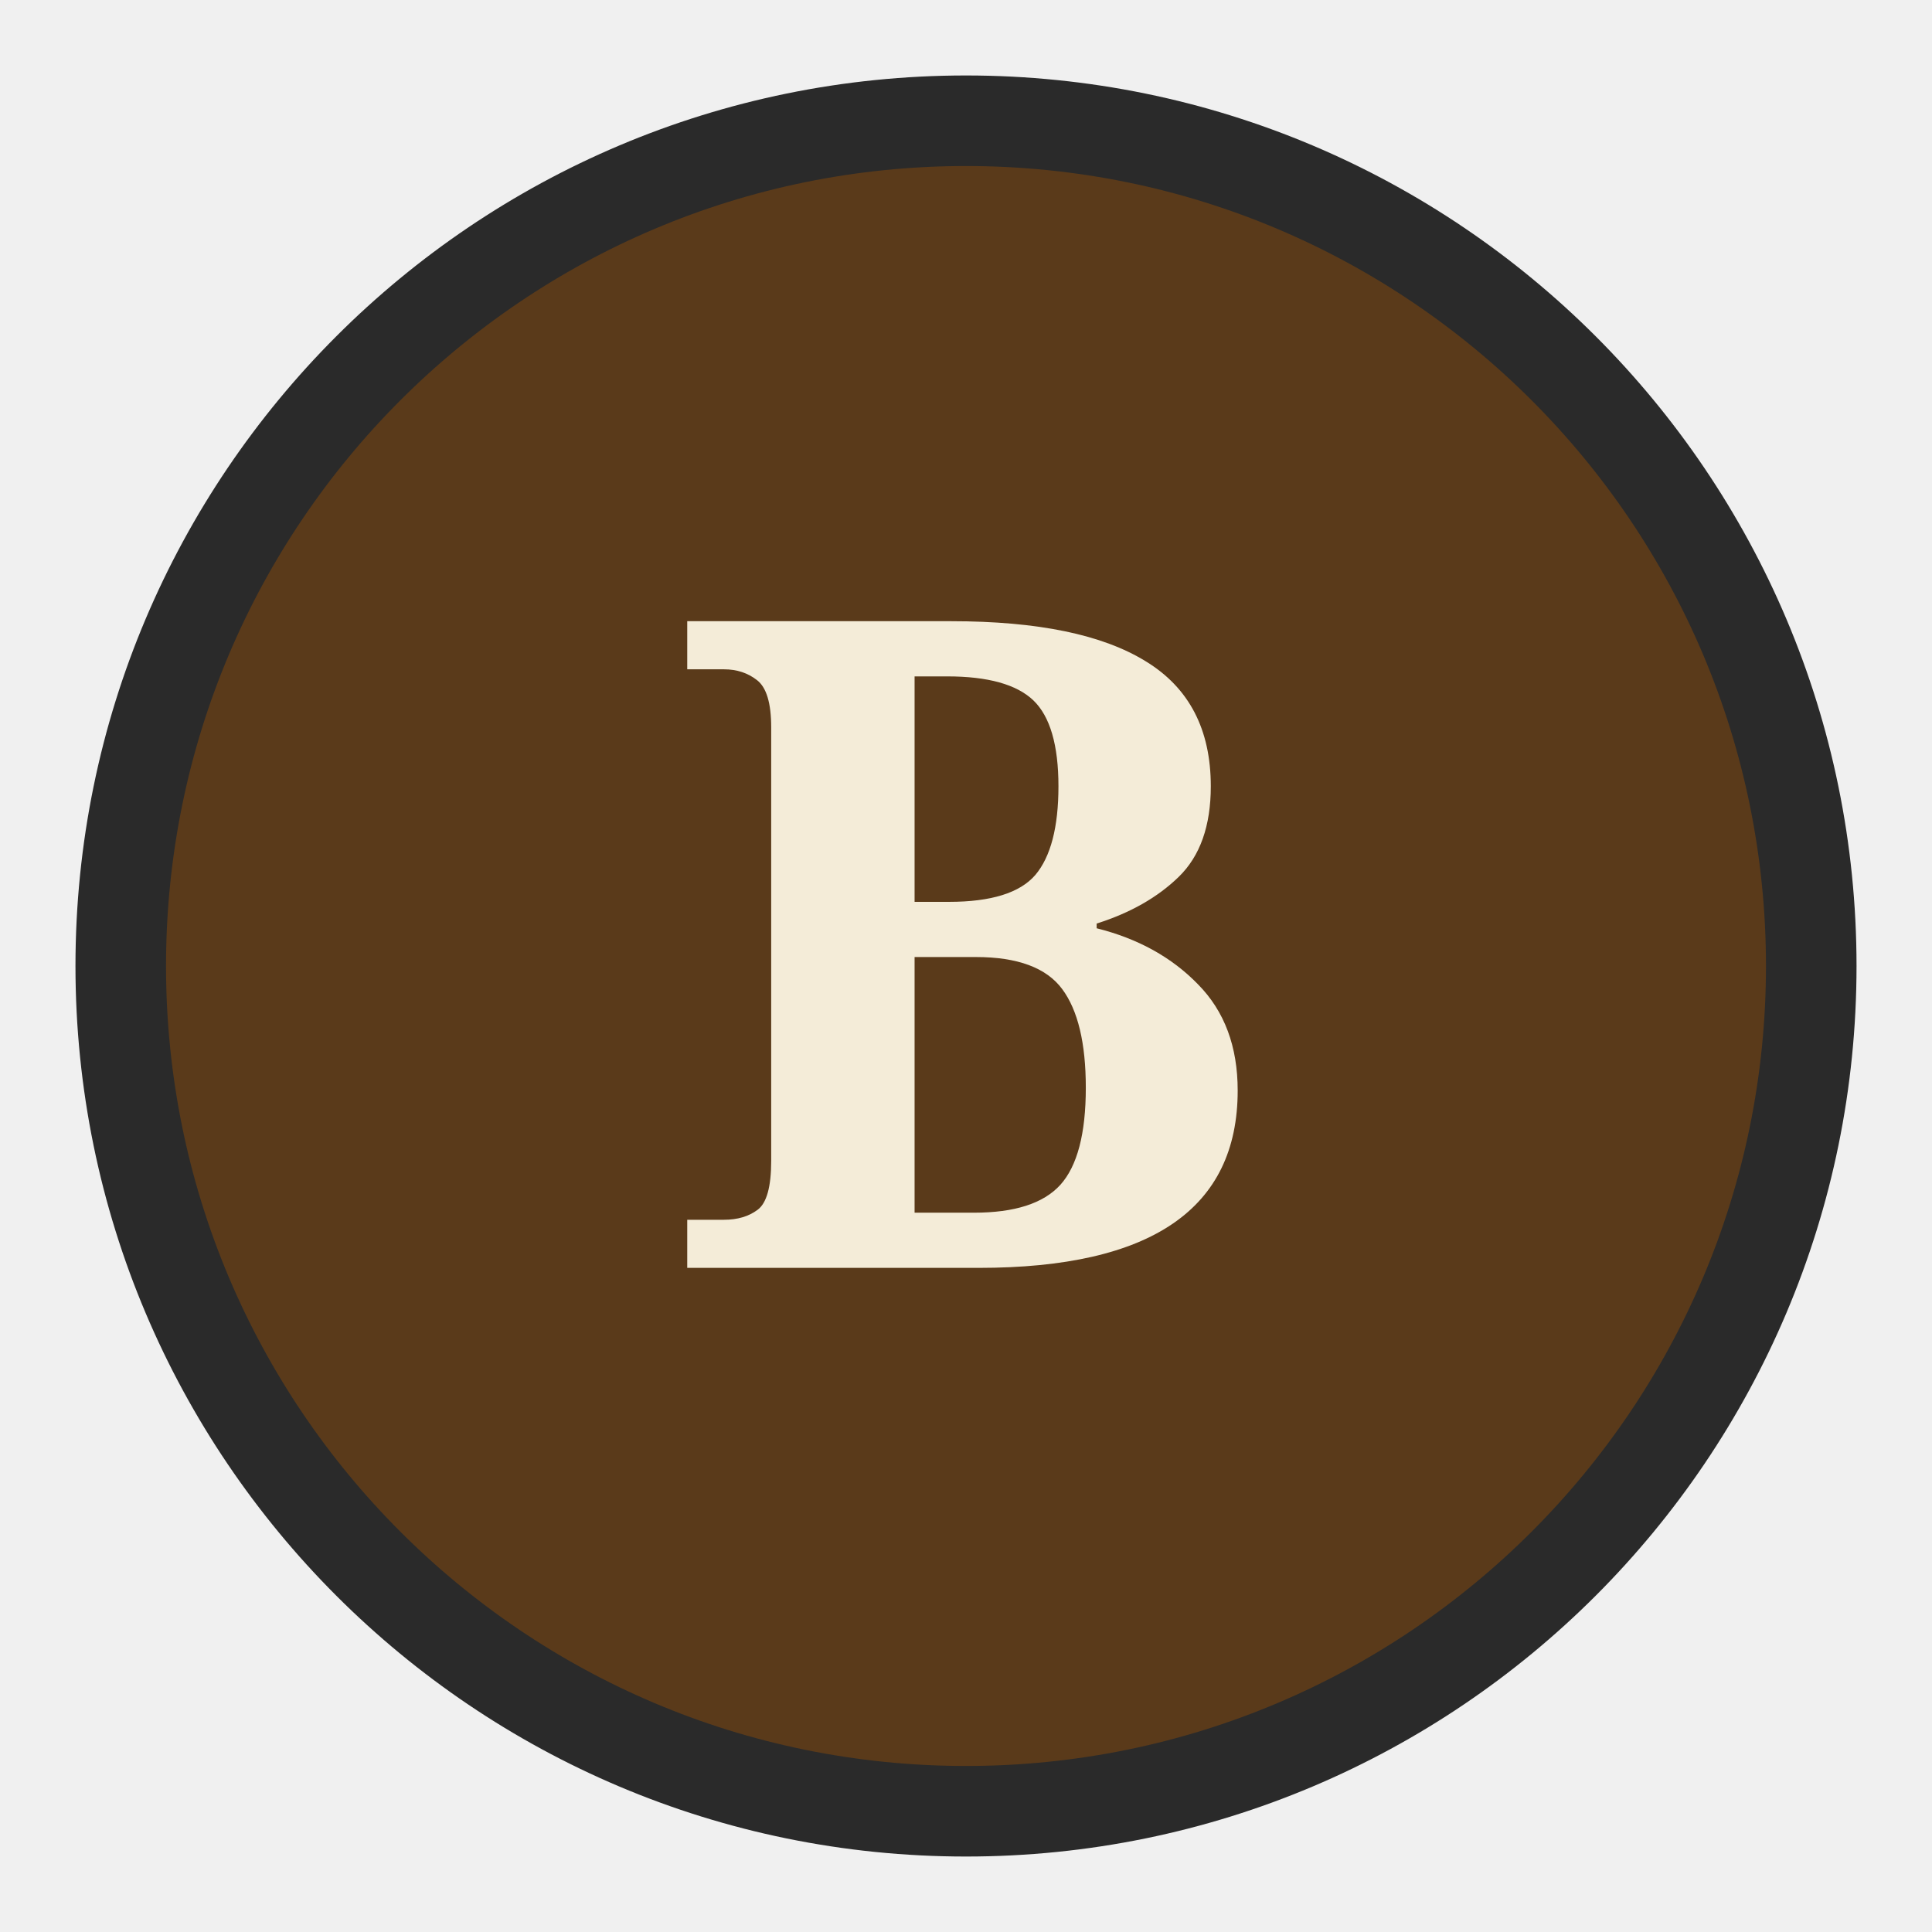
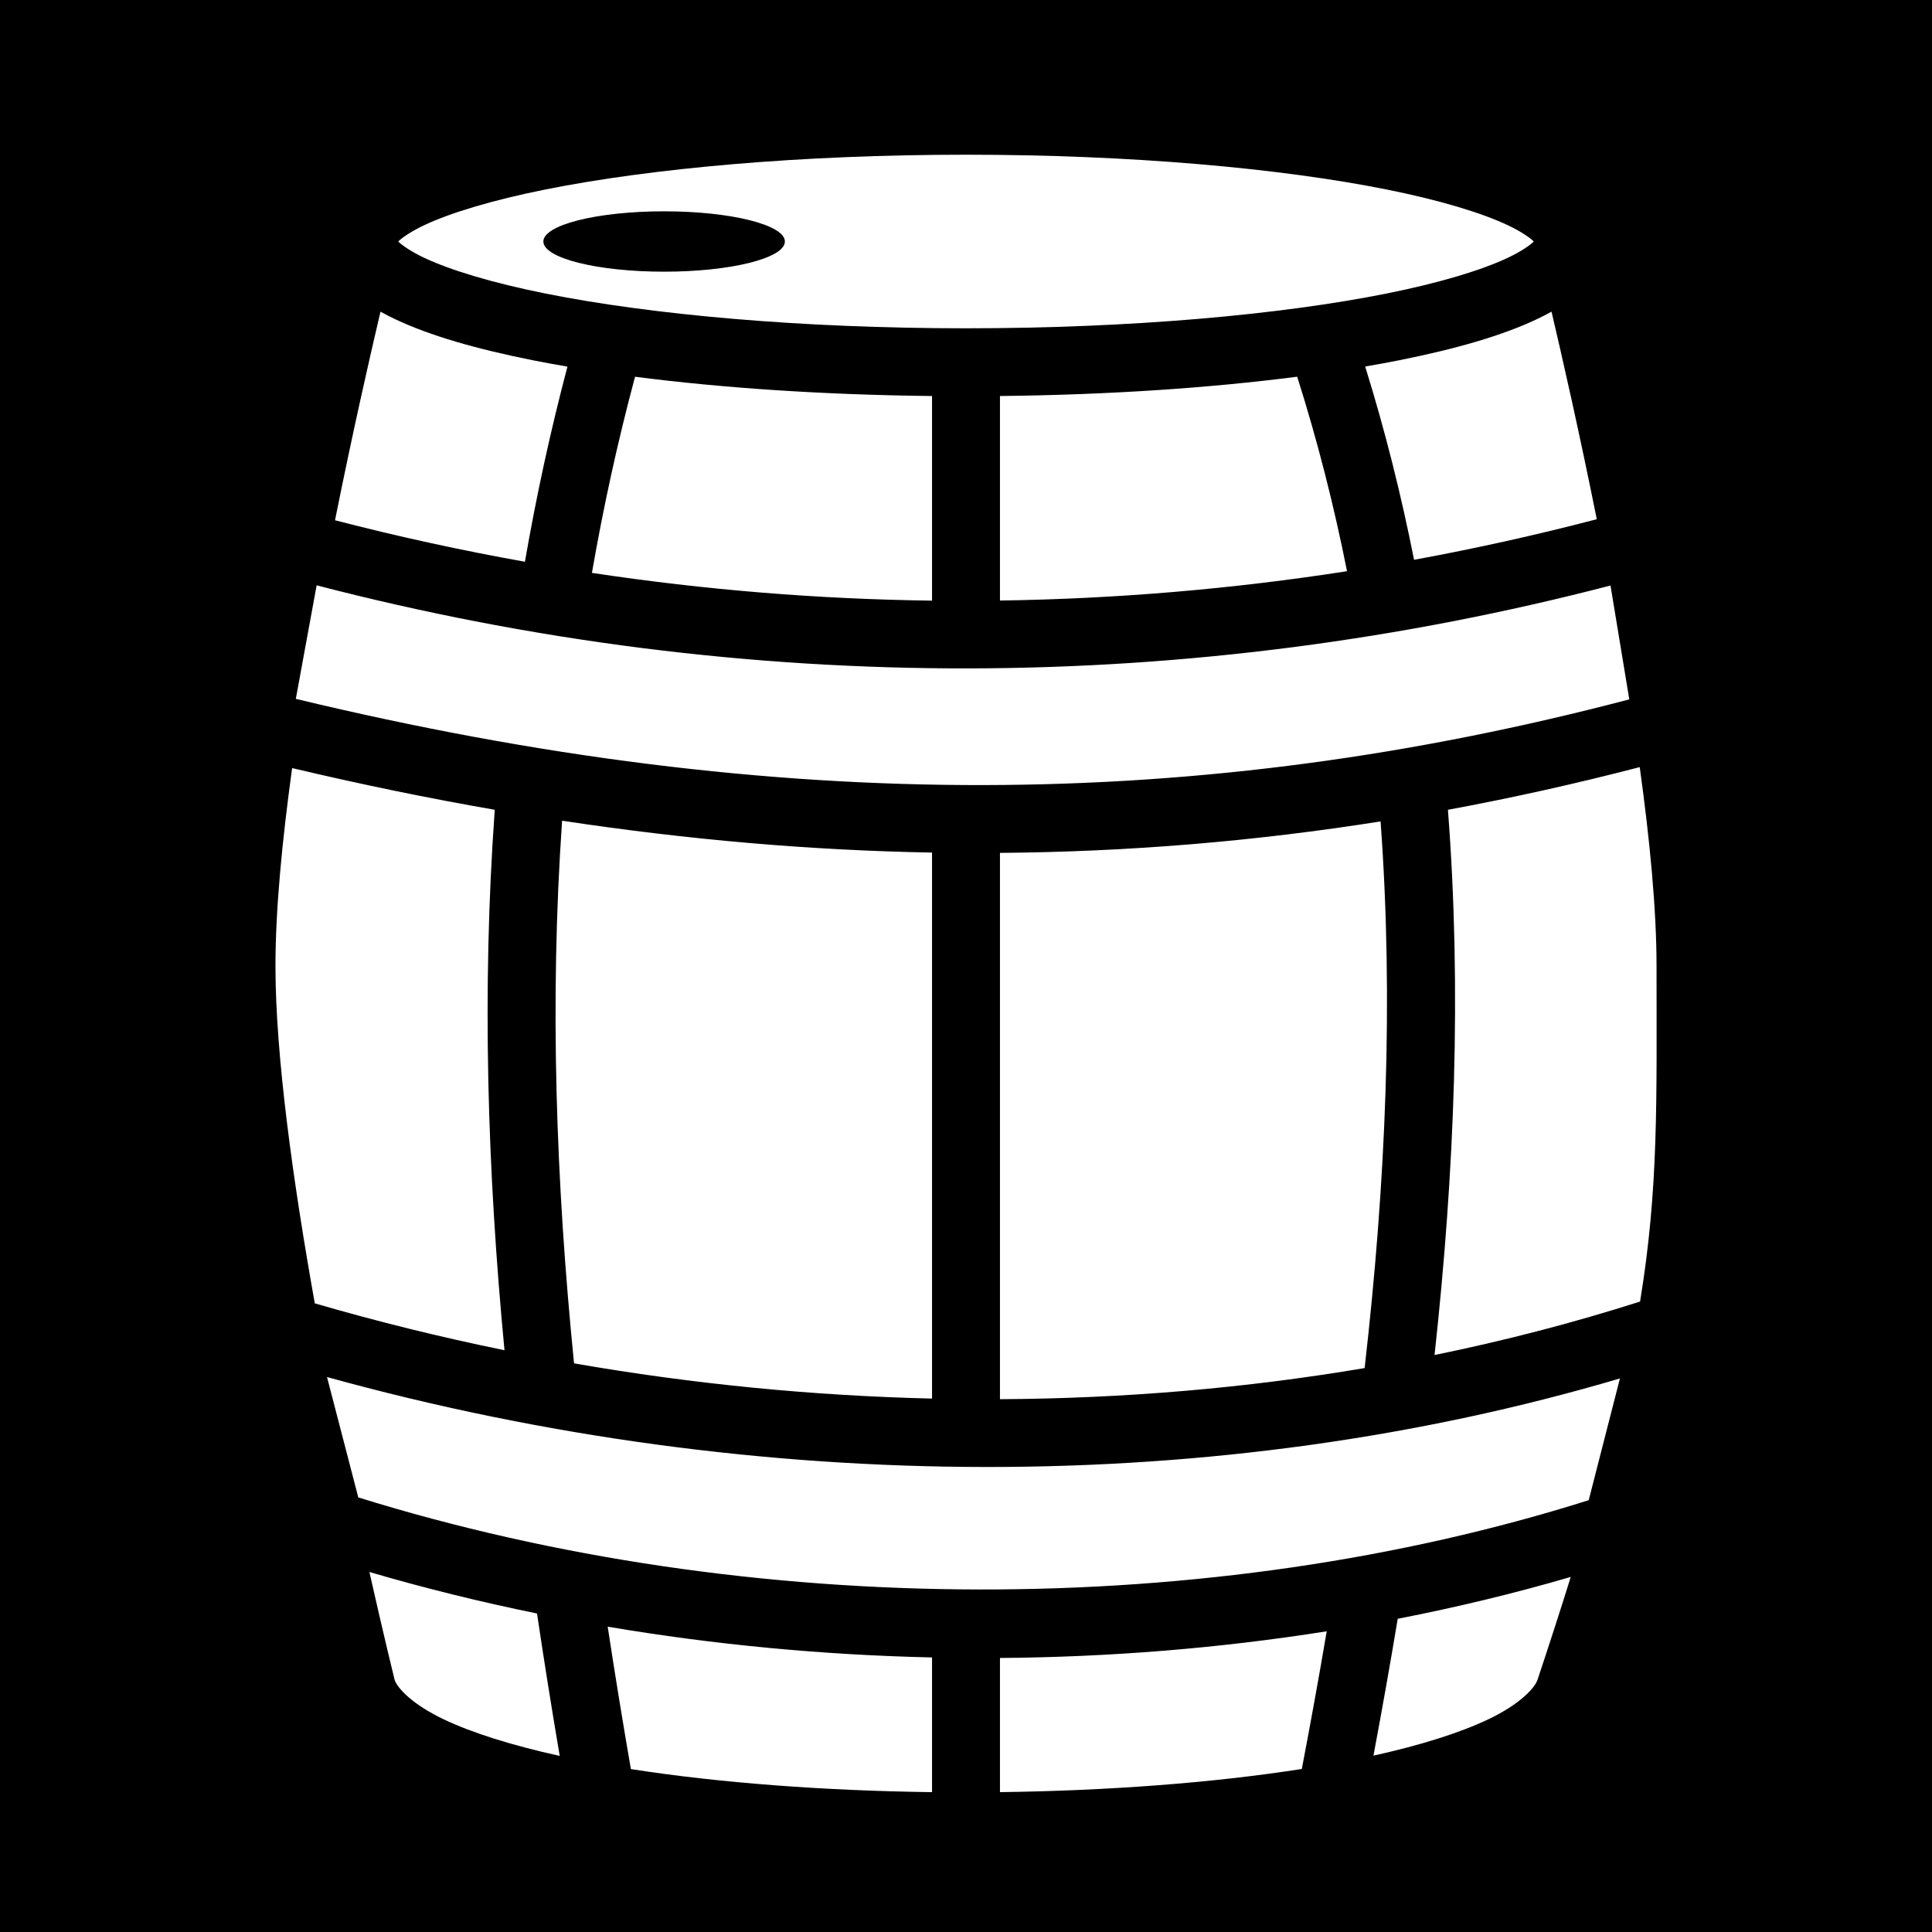
- <svg xmlns="http://www.w3.org/2000/svg" viewBox="0 0 64 64">
-   <circle cx="32" cy="32" r="28" fill="#5a3a1a" stroke="#2a2a2a" stroke-width="3" />
-   <text x="32" y="42" text-anchor="middle" font-family="Georgia, serif" font-size="30" font-weight="bold" fill="#f4ecd8">B</text>
+ <svg xmlns="http://www.w3.org/2000/svg" viewBox="0 0 512 512">
+   <path d="M0 0h512v512H0z" />
+   <path fill="#fff" d="M256 41c-43.696 0-83.28 3.58-111.37 9.197-14.047 2.81-25.26 6.196-32.21 9.483-3.476 1.643-5.842 3.293-6.88 4.306l-.013.014.014.014c1.038 1.013 3.404 2.663 6.88 4.306 6.95 3.287 18.163 6.674 32.21 9.483C172.72 83.42 212.303 87 256 87s83.28-3.58 111.37-9.197c14.047-2.81 25.26-6.196 32.21-9.483 3.476-1.643 5.842-3.293 6.88-4.306l.013-.014-.014-.014c-1.038-1.013-3.404-2.663-6.88-4.306-6.95-3.287-18.163-6.674-32.21-9.483C339.28 44.58 299.697 41 256 41zm-80 15a32 8 0 0 1 32 8 32 8 0 0 1-32 8 32 8 0 0 1-32-8 32 8 0 0 1 32-8zm-75.168 26.594c-2.832 12.035-7.414 32.162-12.05 55.28 16.735 4.338 33.52 7.99 50.327 10.995 2.988-17.203 6.707-34.438 11.27-51.708-3.186-.547-6.3-1.113-9.282-1.71-14.91-2.98-27.13-6.49-36.37-10.86-1.363-.644-2.656-1.307-3.896-1.998zm310.336 0c-1.24.69-2.533 1.354-3.895 1.998-9.24 4.37-21.462 7.88-36.37 10.86-2.93.587-5.99 1.142-9.116 1.68 5.27 16.954 9.544 34.033 12.953 51.22 16.26-2.983 32.412-6.568 48.424-10.754-4.617-23-9.175-43.017-11.996-55.004zm-67.4 17.238c-23.065 2.982-49.9 4.803-78.768 5.117v54.198c30.885-.445 61.603-3.05 91.975-7.773-3.45-17.334-7.805-34.523-13.207-51.543zm-175.475.008c-4.647 17.345-8.416 34.67-11.426 51.98 30.062 4.54 60.16 6.967 90.133 7.354V104.95c-28.842-.314-55.656-2.133-78.707-5.11zm-84.38 55.277l-5.518 30.088c128.542 30.936 239.89 29.948 353.384.137l-4.98-30.172c-110.776 28.798-228.035 29.785-342.886-.053zm350.634 48.176c-16.95 4.406-33.876 8.174-50.83 11.312 3.656 47.603 1.776 95.87-3.55 144.49 18.6-3.803 36.796-8.527 54.468-14.17C439.592 314.762 439 291.606 439 256c0-14.915-1.77-33.334-4.453-52.707zm-357.13.256C74.758 222.827 73 241.15 73 256c0 23.794 4.678 57.228 10.424 89.404 16.604 4.828 33.386 8.97 50.27 12.418-4.532-47.516-6.03-95.247-2.577-143.222-17.624-3.063-35.507-6.74-53.7-11.05zm71.546 13.944c-3.336 47.978-1.63 95.883 3.164 143.813 31.553 5.49 63.348 8.592 94.873 9.33V225.94c-31.995-.576-64.57-3.38-98.037-8.446zm216.902.19c-33.303 5.275-66.792 8.068-100.865 8.34V370.8c32.816-.174 65.224-2.93 96.64-8.25 5.61-49.032 7.722-97.417 4.225-144.866zM86.66 364.93l8.29 31.9c104.15 32.39 225.75 32.428 326.077.733l8.272-32.264c-106.024 31.367-228.01 31.34-342.64-.37zm11.236 51.666c3.816 16.945 6.585 28.183 6.704 28.662.792 2.185 4.694 6.427 12.96 10.37 7.587 3.616 18.215 6.947 30.77 9.704-2.132-12.566-4.142-25.147-6.016-37.74-15.03-3.066-29.865-6.733-44.418-10.996zm318.366 1.31c-14.934 4.36-30.254 8.052-45.852 11.086-2.007 12.08-4.16 24.172-6.43 36.272 12.422-2.745 22.935-6.05 30.46-9.637 8.376-3.994 12.302-8.315 13.02-10.473 3.26-9.78 6.178-18.815 8.802-27.248zm-255.217 13.18c1.917 12.574 3.97 25.154 6.144 37.74 23.637 3.684 51.525 5.748 79.81 6.11V439.24c-28.815-.644-57.66-3.36-85.955-8.154zm190.55 1.223c-28.306 4.484-57.373 6.847-86.595 7.07v35.556c28.358-.363 56.317-2.437 79.994-6.14 2.33-12.19 4.538-24.353 6.602-36.487z" />
</svg>
